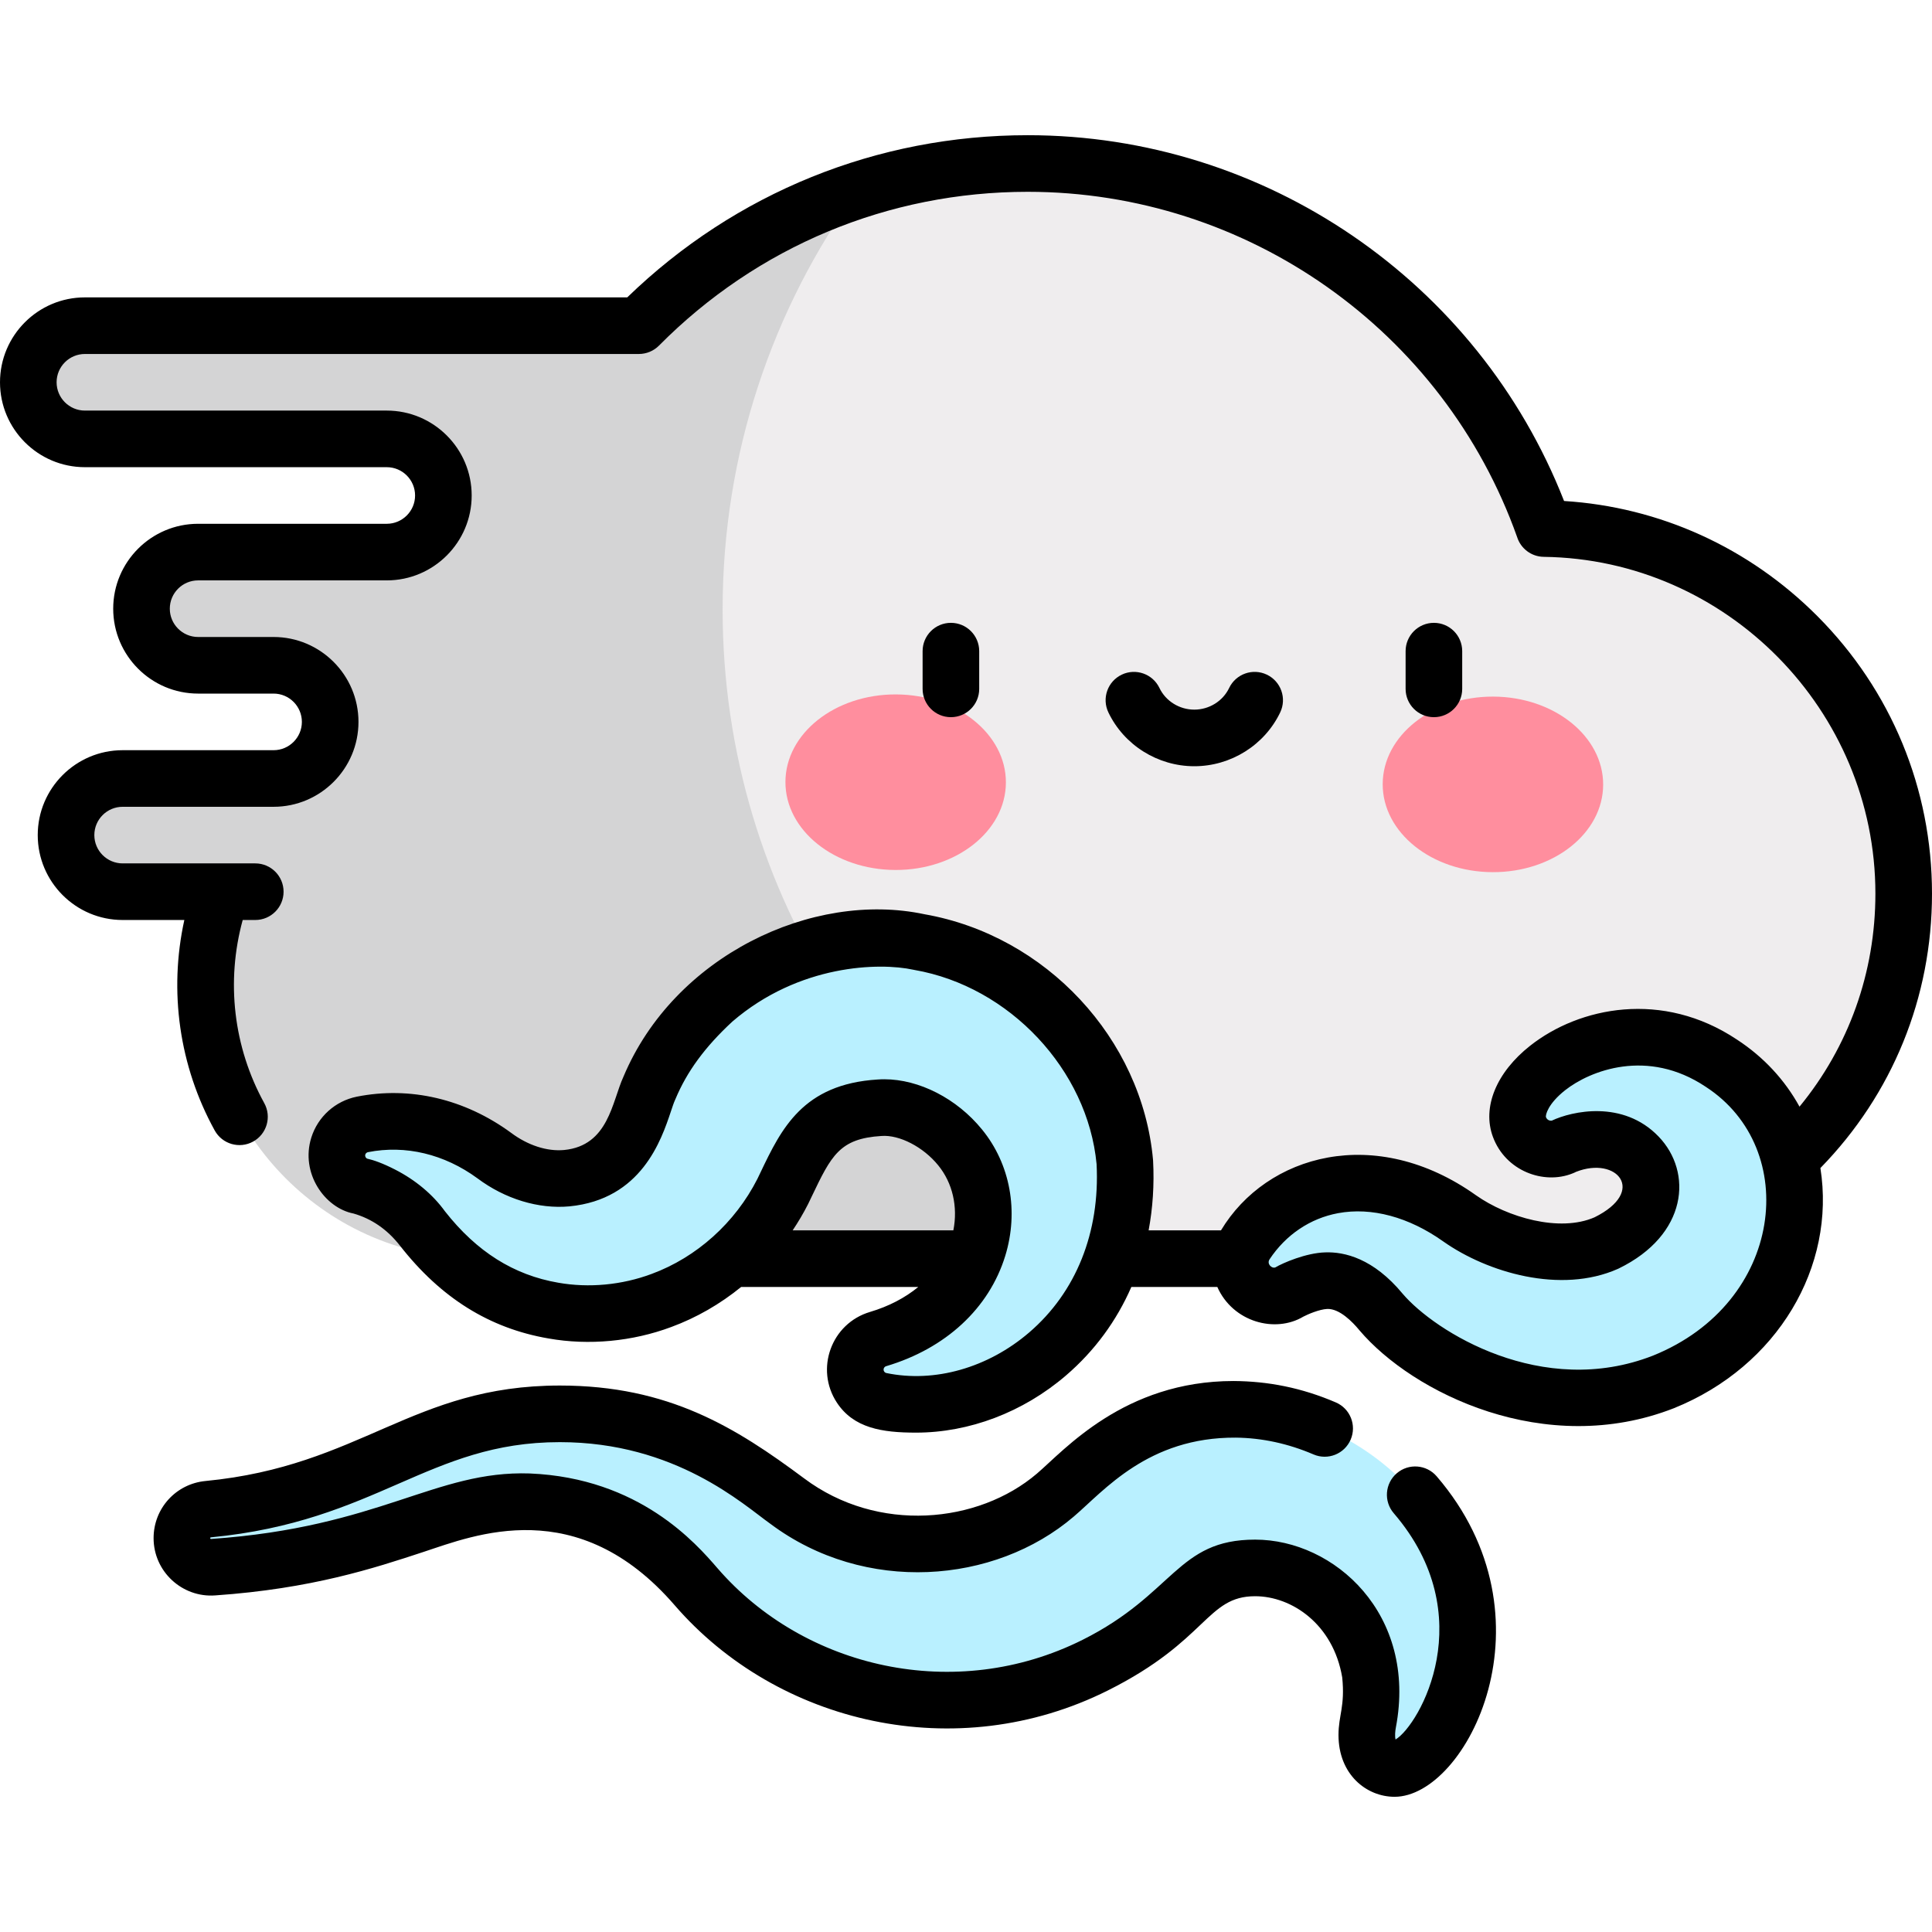
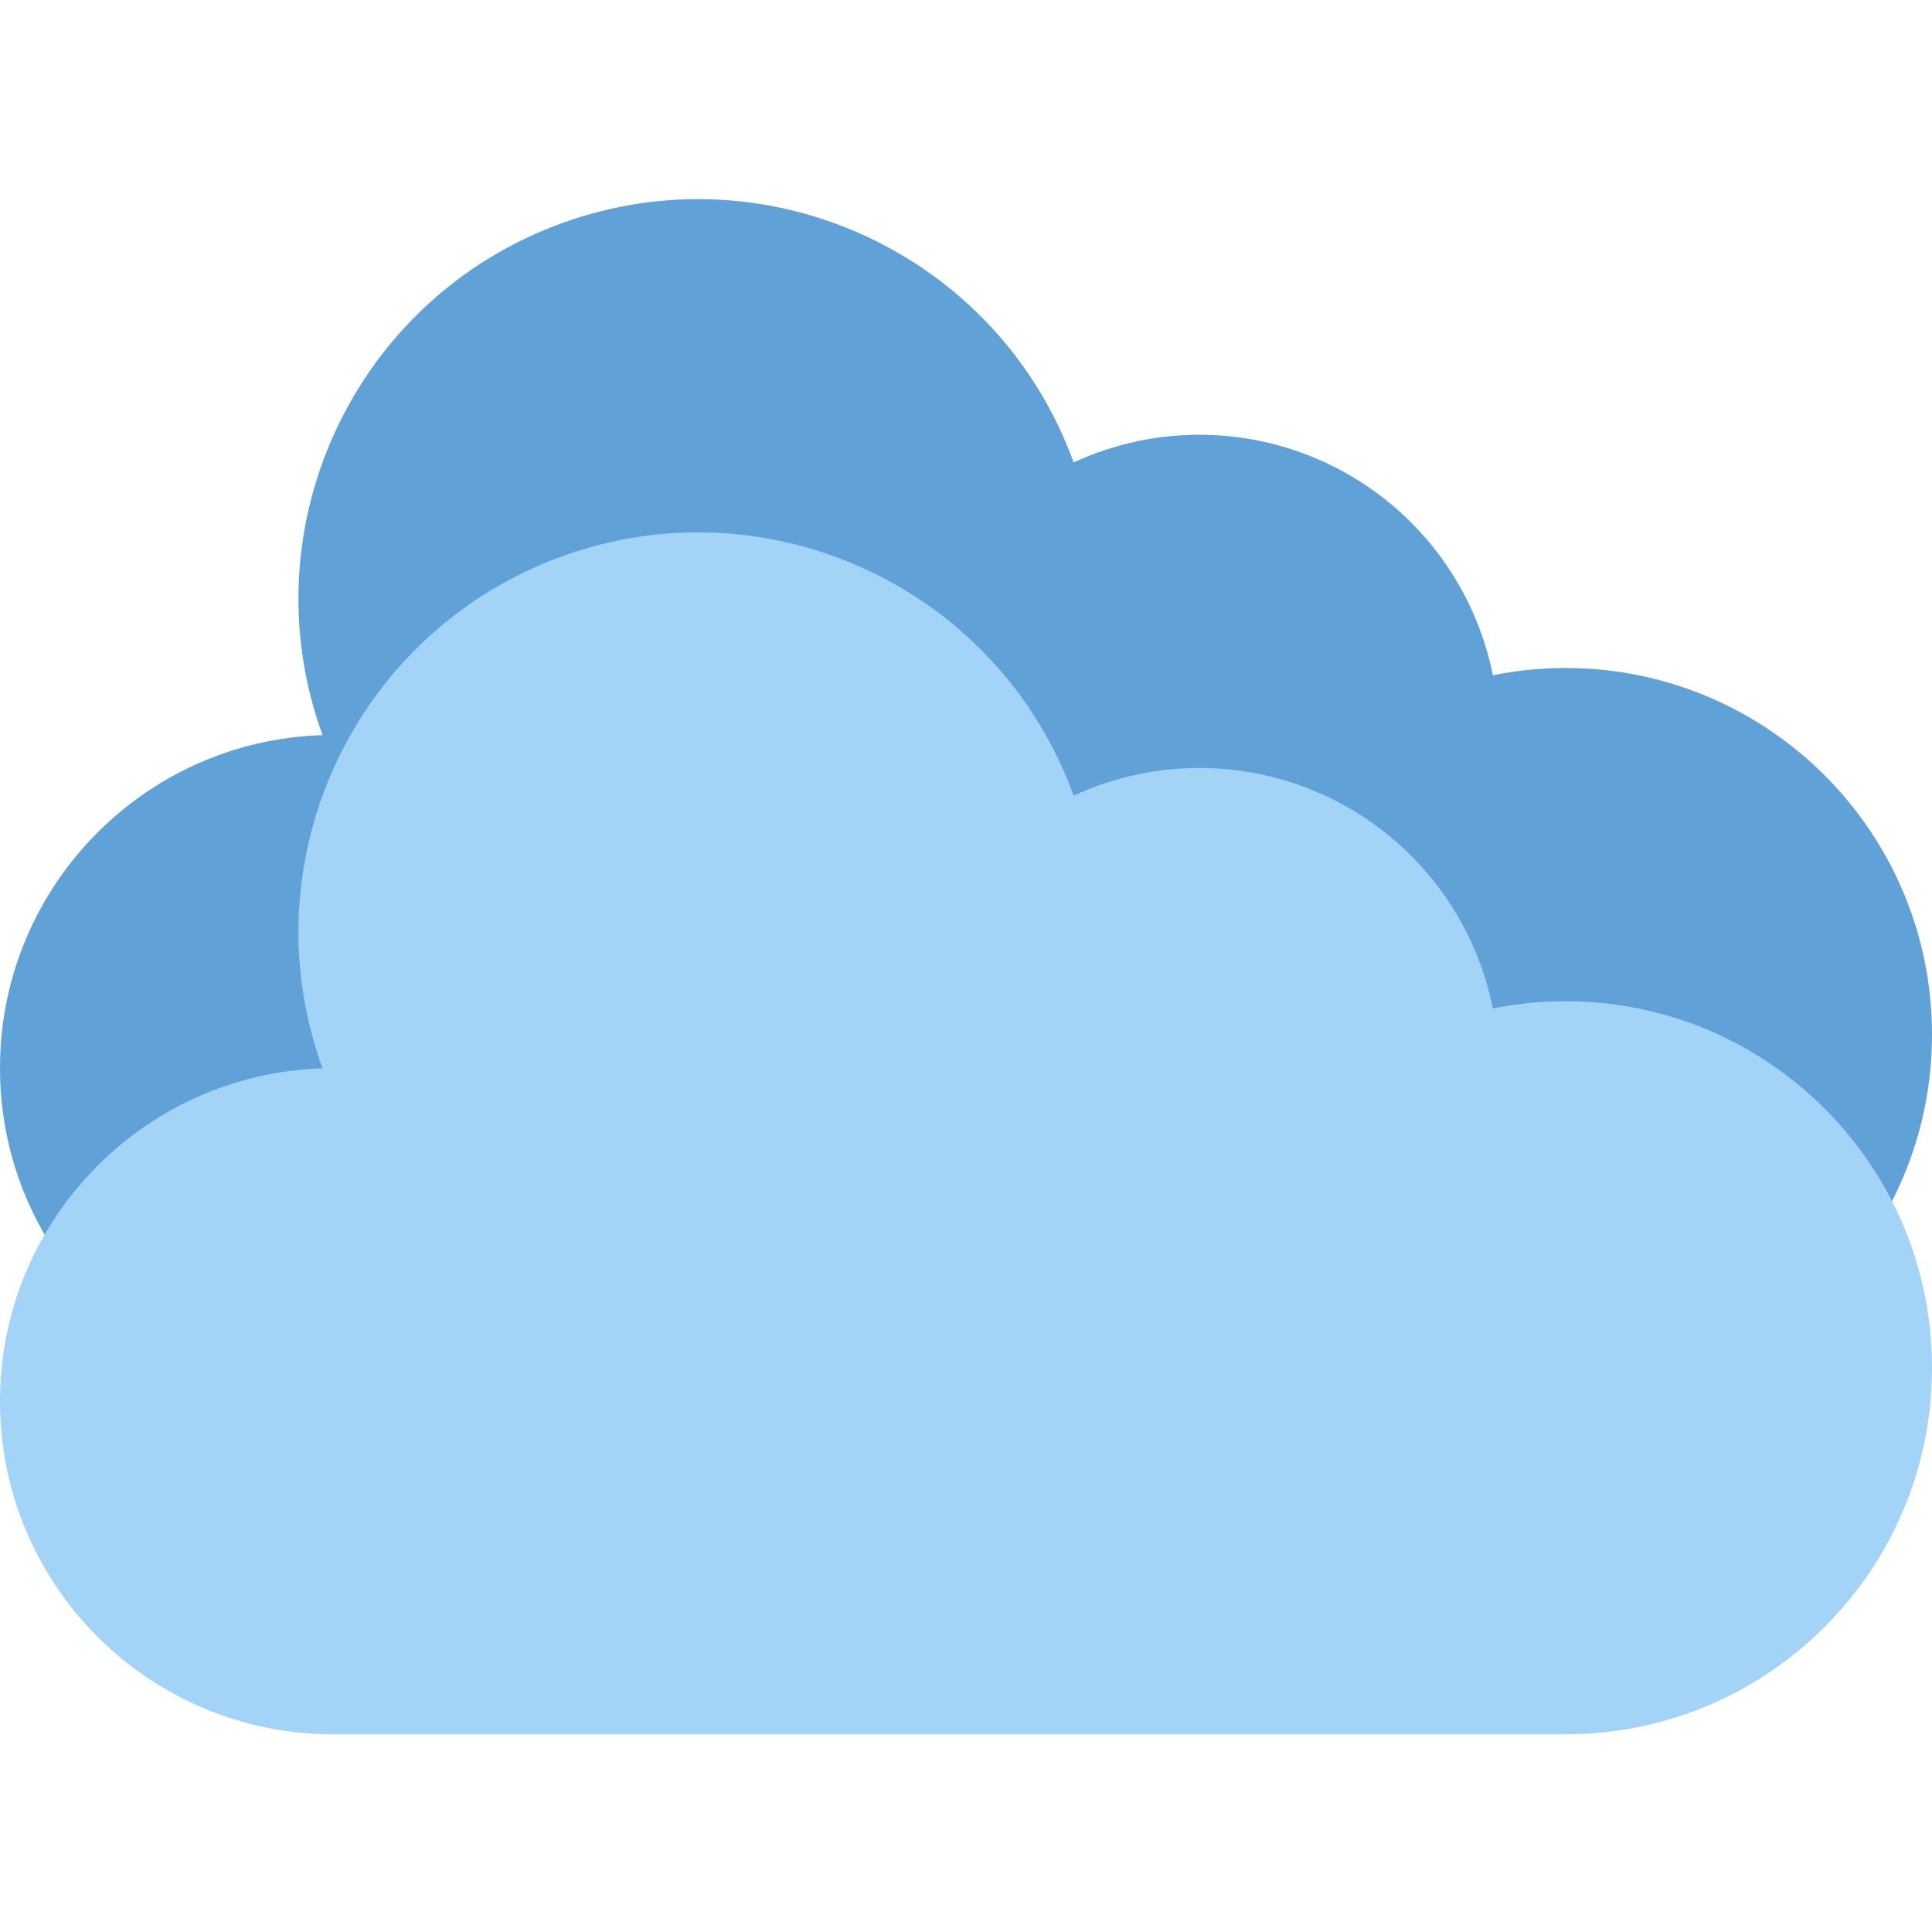
- <svg xmlns="http://www.w3.org/2000/svg" id="Layer_1" enable-background="new 0 0 512 512" height="512" viewBox="0 0 512 512" width="512">
-   <path d="m227.286 50.489c-22.126 7.231-41.936 19.644-57.977 35.82h-146.809c-8.284 0-15 6.716-15 15s6.716 15 15 15h80c8.284 0 15 6.716 15 15s-6.716 15-15 15h-50c-8.284 0-15 6.716-15 15s6.716 15 15 15h20c8.284 0 15 6.716 15 15s-6.716 15-15 15h-40c-8.284 0-15 6.716-15 15s6.716 15 15 15h26.315c-2.783 7.689-4.315 15.995-4.315 24.692 0 40.073 32.485 72.558 72.557 72.558h173.531z" fill="#d4d4d5" />
-   <path d="m504.5 236.816c0-53.64-43.366-96.059-95.292-96.747v-.007c-19.926-56.354-73.663-96.732-136.841-96.732-15.724 0-30.877 2.517-45.082 7.159-22.513 31.241-35.784 69.586-35.784 111.035 0 76.018 44.616 141.606 109.086 172.035h107.169c53.431 0 96.744-43.313 96.744-96.743z" fill="#efedee" />
-   <g fill="#b9f0ff">
-     <path d="m254.43 304.06c-5.327-6.557-13.904-11.036-21.362-10.498-16.272.994-19.731 9.949-25.618 22.16-6.597 13.058-18.053 23.714-32.133 28.903-9.154 3.425-19.219 4.369-28.643 2.697-13.216-2.271-24.739-8.996-34.76-21.815-6.526-9.133-17.752-11.569-16.752-11.255-4.431-1.392-6.895-6.112-5.503-10.543.952-3.032 3.475-5.144 6.385-5.729 11.247-2.234 23.848.129 34.975 8.281 6.388 4.784 13.411 6.499 19.164 5.97 17.296-1.691 19.291-18.346 21.902-23.869 4.015-9.625 10.232-16.976 16.979-23.214 19.258-16.652 42.683-18.074 54.519-15.499 30.489 5.281 52.056 31.459 54.506 58.326 1.767 33.423-18.694 55.379-40.642 61.946-7.987 2.428-16.373 2.886-24.063 1.292-4.562-.946-7.493-5.41-6.547-9.972.653-3.15 2.984-5.522 5.866-6.378 27.648-8.205 34.444-35.256 21.727-50.803z" />
-     <path d="m56.493 415.32c45.363-3.145 60.748-18.096 83.646-17.342 28.203 1.169 41.33 19.313 45.627 23.999 27.347 29.747 70.193 36.444 104.46 19.314 17.756-8.878 23.068-17.616 29.472-21.889 14.267-9.983 39.497-.313 43.442 24.147.599 5.607.017 9.662-.587 12.836-.828 4.358-.328 9.193 3.668 11.387 4.068 2.234 8.319.143 12.013-4.596 2.078-2.666 3.963-5.816 5.548-8.746 18.94-39.519-16.675-80.491-56.186-80.943-26.359-.302-40.342 16.265-47.895 22.706-17.898 15.302-48.442 18.586-71.105 1.586-7.975-5.623-31.6-27.655-73.014-22.25-26.035 4.002-39.415 17.574-70.433 23.066-3.306.585-6.632 1.03-9.971 1.351-3.956.38-6.975 3.701-6.975 7.675-.001 4.487 3.813 8.009 8.29 7.699z" />
-     <path d="m330.197 329.583c11.585-17.465 34.903-22.155 56.625-6.703 10.459 7.37 27.081 11.78 38.893 6.53 13.444-6.562 14.126-17.088 8.425-23.016-8.148-8.471-21.025-2.082-20.023-2.451-4.621 1.703-9.748-.663-11.451-5.285-4.771-12.95 26.438-34.986 53.516-16.898 30.456 19.813 24.844 68.247-15.389 84.477-31.697 12.399-63.283-4.979-74.803-18.54-3.738-4.536-8.743-8.548-14.563-8.307-4.704.115-10.856 3.591-9.856 3.096-8.137 4.031-16.363-5.341-11.374-12.903z" />
-   </g>
-   <ellipse cx="237.331" cy="207.322" fill="#ff8e9e" rx="29.212" ry="23.263" transform="matrix(1 .003 -.003 1 .651 -.743)" />
-   <ellipse cx="395.669" cy="207.818" fill="#ff8e9e" rx="29.212" ry="23.263" transform="matrix(-1 -.003 .003 -1 790.686 416.875)" />
-   <path d="m512 236.816c0-27.763-10.782-53.874-30.36-73.524-18.146-18.212-41.824-28.937-67.147-30.525-22.799-58.194-79.273-96.937-142.126-96.937-39.936 0-77.502 15.239-106.138 42.979h-143.729c-12.407 0-22.5 10.094-22.5 22.5s10.093 22.5 22.5 22.5h80c4.136 0 7.5 3.364 7.5 7.5s-3.364 7.5-7.5 7.5h-50c-12.407 0-22.5 10.094-22.5 22.5s10.093 22.5 22.5 22.5h20c4.136 0 7.5 3.364 7.5 7.5s-3.364 7.5-7.5 7.5h-40c-12.407 0-22.5 10.094-22.5 22.5s10.093 22.5 22.5 22.5h16.351c-4.149 18.852-1.369 38.689 8.046 55.772 2 3.627 6.562 4.948 10.188 2.948 3.628-1.999 4.948-6.562 2.948-10.188-8.187-14.854-10.173-32.272-5.713-48.532h3.33c4.142 0 7.5-3.357 7.5-7.5s-3.358-7.5-7.5-7.5h-8.836-26.314c-4.136 0-7.5-3.364-7.5-7.5s3.364-7.5 7.5-7.5h40c12.407 0 22.5-10.094 22.5-22.5s-10.093-22.5-22.5-22.5h-20c-4.136 0-7.5-3.364-7.5-7.5s3.364-7.5 7.5-7.5h50c12.407 0 22.5-10.094 22.5-22.5s-10.093-22.5-22.5-22.5h-80c-4.136 0-7.5-3.364-7.5-7.5s3.364-7.5 7.5-7.5h146.81c2 0 3.917-.799 5.326-2.219 26.064-26.285 60.773-40.76 97.731-40.76 58.141 0 110.228 36.763 129.69 91.509.951 3 3.738 5.186 7.051 5.229 48.464.642 87.892 40.68 87.892 89.248 0 20.916-7.071 40.588-20.111 56.461-3.874-7.052-9.478-13.15-16.581-17.779-19.733-13.157-41.738-8.666-54.797 1.627-8.974 7.072-12.76 16.316-9.883 24.125 3.356 9.112 13.498 12.764 21.081 9.73h.001c.333-.123.653-.267.958-.43 10.863-4.272 18.824 5.171 4.882 12.058-9.272 4.037-23.084.008-31.381-5.839-26.657-18.964-55.513-10.824-67.598 9.29h-19.175c1.099-5.9 1.521-12.08 1.183-18.479-.005-.096-.012-.19-.021-.285-2.922-32.048-28.372-59.362-60.542-65.008-29.73-6.331-66.371 11.081-79.793 43.043-3.043 6.61-3.918 18.279-15.73 19.433-4.512.419-9.604-1.227-14.043-4.551-12.258-8.981-26.771-12.39-40.885-9.583-5.702 1.146-10.324 5.297-12.062 10.833-2.963 9.431 3.56 18.663 11.192 20.137 4.721 1.366 8.849 4.101 12.31 8.528 10.826 13.849 23.713 21.892 39.358 24.58 10.676 1.895 22.249.81 32.547-3.044 6.678-2.461 12.935-6.081 18.501-10.604h46.941c-3.503 2.876-7.821 5.143-12.783 6.615-10.28 3.05-14.631 15.134-8.793 24.025 4.451 6.779 11.983 7.963 20.975 7.963 14.042 0 28.321-5.339 39.761-15.164 7.586-6.515 13.392-14.467 17.308-23.439h22.782c4.163 9.365 15.386 12.293 22.792 7.865 1.078-.571 4.207-1.941 6.342-2.041 3.255-.108 6.7 3.441 8.467 5.584.023.028.047.057.071.085 14.1 16.6 49.248 33.972 83.323 20.641 27.581-11.126 42.954-37.594 38.827-63.648 19.102-19.562 29.576-45.222 29.576-72.729zm-418.061 84.825c1.036.164 2.072.105 3.049-.15-1.03.273-2.083.321-3.049.15zm116.122 4.418c1.492-2.233 2.867-4.548 4.083-6.955.021-.041.042-.083.062-.125l.872-1.817c5.226-10.919 7.388-15.438 18.529-16.119 4.757-.356 11.077 2.915 15.018 7.767 3.827 4.678 5.261 10.984 4.023 17.25h-42.587zm62.679 27.061c-10.922 9.378-25.064 13.397-37.833 10.75-.251-.053-.45-.188-.591-.402s-.186-.451-.134-.703c.106-.51.529-.673.656-.71 15.786-4.686 27.289-15.339 31.56-29.229 3.636-11.823 1.332-24.352-6.147-33.493-6.684-8.229-16.703-13.317-25.9-13.317-.583 0-1.165.021-1.74.062-19.866 1.214-25.558 13.108-31.063 24.61l-.825 1.72c-5.89 11.617-16.092 20.794-28.033 25.195-7.858 2.938-16.631 3.768-24.745 2.329-11.802-2.028-21.626-8.22-30.032-18.928-3.239-4.479-7.824-8.31-13.271-11.088-3.262-1.663-5.638-2.488-7.358-2.87-.397-.193-.605-.655-.469-1.088.153-.488.616-.604.69-.619 9.925-1.971 20.253.505 29.018 6.927 7.313 5.477 16.186 8.184 24.39 7.432 19.09-1.866 24.349-17.588 26.876-25.144.397-1.188.808-2.415 1.077-2.983.05-.105.097-.212.142-.319 3.04-7.287 7.825-13.806 15.056-20.508 17.736-15.271 39.098-15.682 47.926-13.764.104.023.209.044.314.062 25.213 4.367 45.955 26.483 48.304 51.476.917 18.079-5.425 33.916-17.868 44.602zm165.32 6.133c-29.4 11.5-57.821-6.406-66.321-16.375-7.785-9.419-15.476-11.173-20.561-10.984-5.097.145-11.258 2.823-13.203 3.985-.987.354-2.32-.949-1.528-2.15 4.321-6.514 10.769-10.856 18.155-12.226 8.873-1.651 18.771 1.015 27.899 7.508 11.659 8.216 31.106 13.989 46.261 7.252.081-.036.162-.074.242-.113 18.251-8.908 19.645-25.489 10.541-34.955-9.424-9.799-23.021-6.723-28.298-4.217-.612.1-1.293-.235-1.544-.913-.198-.538.537-3.569 5.093-7.159 6.574-5.18 21.811-11.201 37.22-.909.025.018.051.034.076.051 25.152 16.361 20.761 57.168-14.032 71.205z" />
-   <path d="m370.153 390.439c-3.141 2.701-3.497 7.437-.796 10.577 23.322 27.119 6.858 56.129.477 59.971-.228-.922-.092-2.259.087-3.199 5.707-29.989-16.28-49.772-37.305-49.772-20.717 0-21.336 14.361-45.744 26.567-33.637 16.816-73.714 7.617-96.748-19.007-5.652-6.533-20.666-23.888-49.738-25.094-25.055-.827-39.639 14.254-84.442 17.357-.308 0-.316-.401-.049-.427 44.108-4.244 57.635-25.23 92.458-25.23 30.705 0 48.658 16.576 55.829 21.662 25.006 18.692 59.403 15.996 80.385-1.944 8.013-6.829 19.67-21.058 42.943-20.912 6.959.079 13.883 1.577 20.581 4.451 3.81 1.636 8.218-.128 9.85-3.934 1.634-3.807-.127-8.217-3.934-9.85-9.104-3.908-17.961-5.616-27.121-5.672-29.014 0-44.859 18.375-52.059 24.509-15.56 13.304-42.21 15.932-61.731 1.287-18.132-13.486-35.857-24.598-64.743-24.598-39.064 0-52.65 21.328-93.891 25.299-7.844.751-13.76 7.261-13.76 15.141 0 8.881 7.608 15.818 16.309 15.181 25.607-1.775 42.055-7.189 55.271-11.54 13.419-4.418 40.757-15.625 66.498 14.127 27.258 31.525 74.704 42.658 114.8 22.609 26.464-13.232 26.134-24.983 39.036-24.983 9.703 0 20.717 7.395 23.087 21.532.777 7.661-.988 10.004-.988 15.246 0 10.501 7.44 16.377 14.859 16.377 19.131 0 43.372-47.472 11.156-84.936-2.701-3.14-7.436-3.495-10.577-.795z" />
-   <path d="m252 190.059c4.142 0 7.5-3.358 7.5-7.5v-10c0-4.142-3.358-7.5-7.5-7.5s-7.5 3.358-7.5 7.5v10c0 4.142 3.358 7.5 7.5 7.5z" />
-   <path d="m387.5 182.559v-10c0-4.142-3.358-7.5-7.5-7.5s-7.5 3.358-7.5 7.5v10c0 4.142 3.358 7.5 7.5 7.5s7.5-3.358 7.5-7.5z" />
-   <path d="m316.5 203.059c9.687 0 18.623-5.599 22.766-14.265 1.787-3.737.206-8.215-3.531-10.001-3.737-1.789-8.215-.206-10.001 3.531-1.666 3.484-5.291 5.735-9.234 5.735s-7.568-2.251-9.234-5.735c-1.787-3.737-6.266-5.317-10.001-3.531-3.737 1.787-5.318 6.265-3.531 10.001 4.143 8.666 13.079 14.265 22.766 14.265z" />
+ <svg xmlns="http://www.w3.org/2000/svg" height="463pt" viewBox="0 -47 463.834 463" width="463pt">
+   <path d="m375.836 112.957c-5.852 0-11.691.582-17.426 1.742-4.324-21.582-18.305-39.992-37.934-49.957-19.625-9.965-42.738-10.383-62.715-1.137-18.078-49.797-73.102-75.508-122.898-57.43s-75.508 73.105-57.43 122.898c-43.621 1.379-78.078 37.484-77.426 81.121.656 43.641 36.184 78.691 79.828 78.762h296c48.598 0 88-39.398 88-88 0-48.602-39.402-88-88-88zm0 0" fill="#60a2d7" />
+   <path d="m375.836 192.957c-5.852 0-11.691.582-17.426 1.742-4.324-21.582-18.305-39.992-37.934-49.957-19.625-9.965-42.738-10.383-62.715-1.137-18.078-49.797-73.102-75.508-122.898-57.43s-75.508 73.105-57.43 122.898c-43.621 1.379-78.078 37.484-77.426 81.121.656 43.641 36.184 78.691 79.828 78.762h296c48.598 0 88-39.398 88-88 0-48.602-39.402-88-88-88zm0 0" fill="#a3d4f7" />
</svg>
